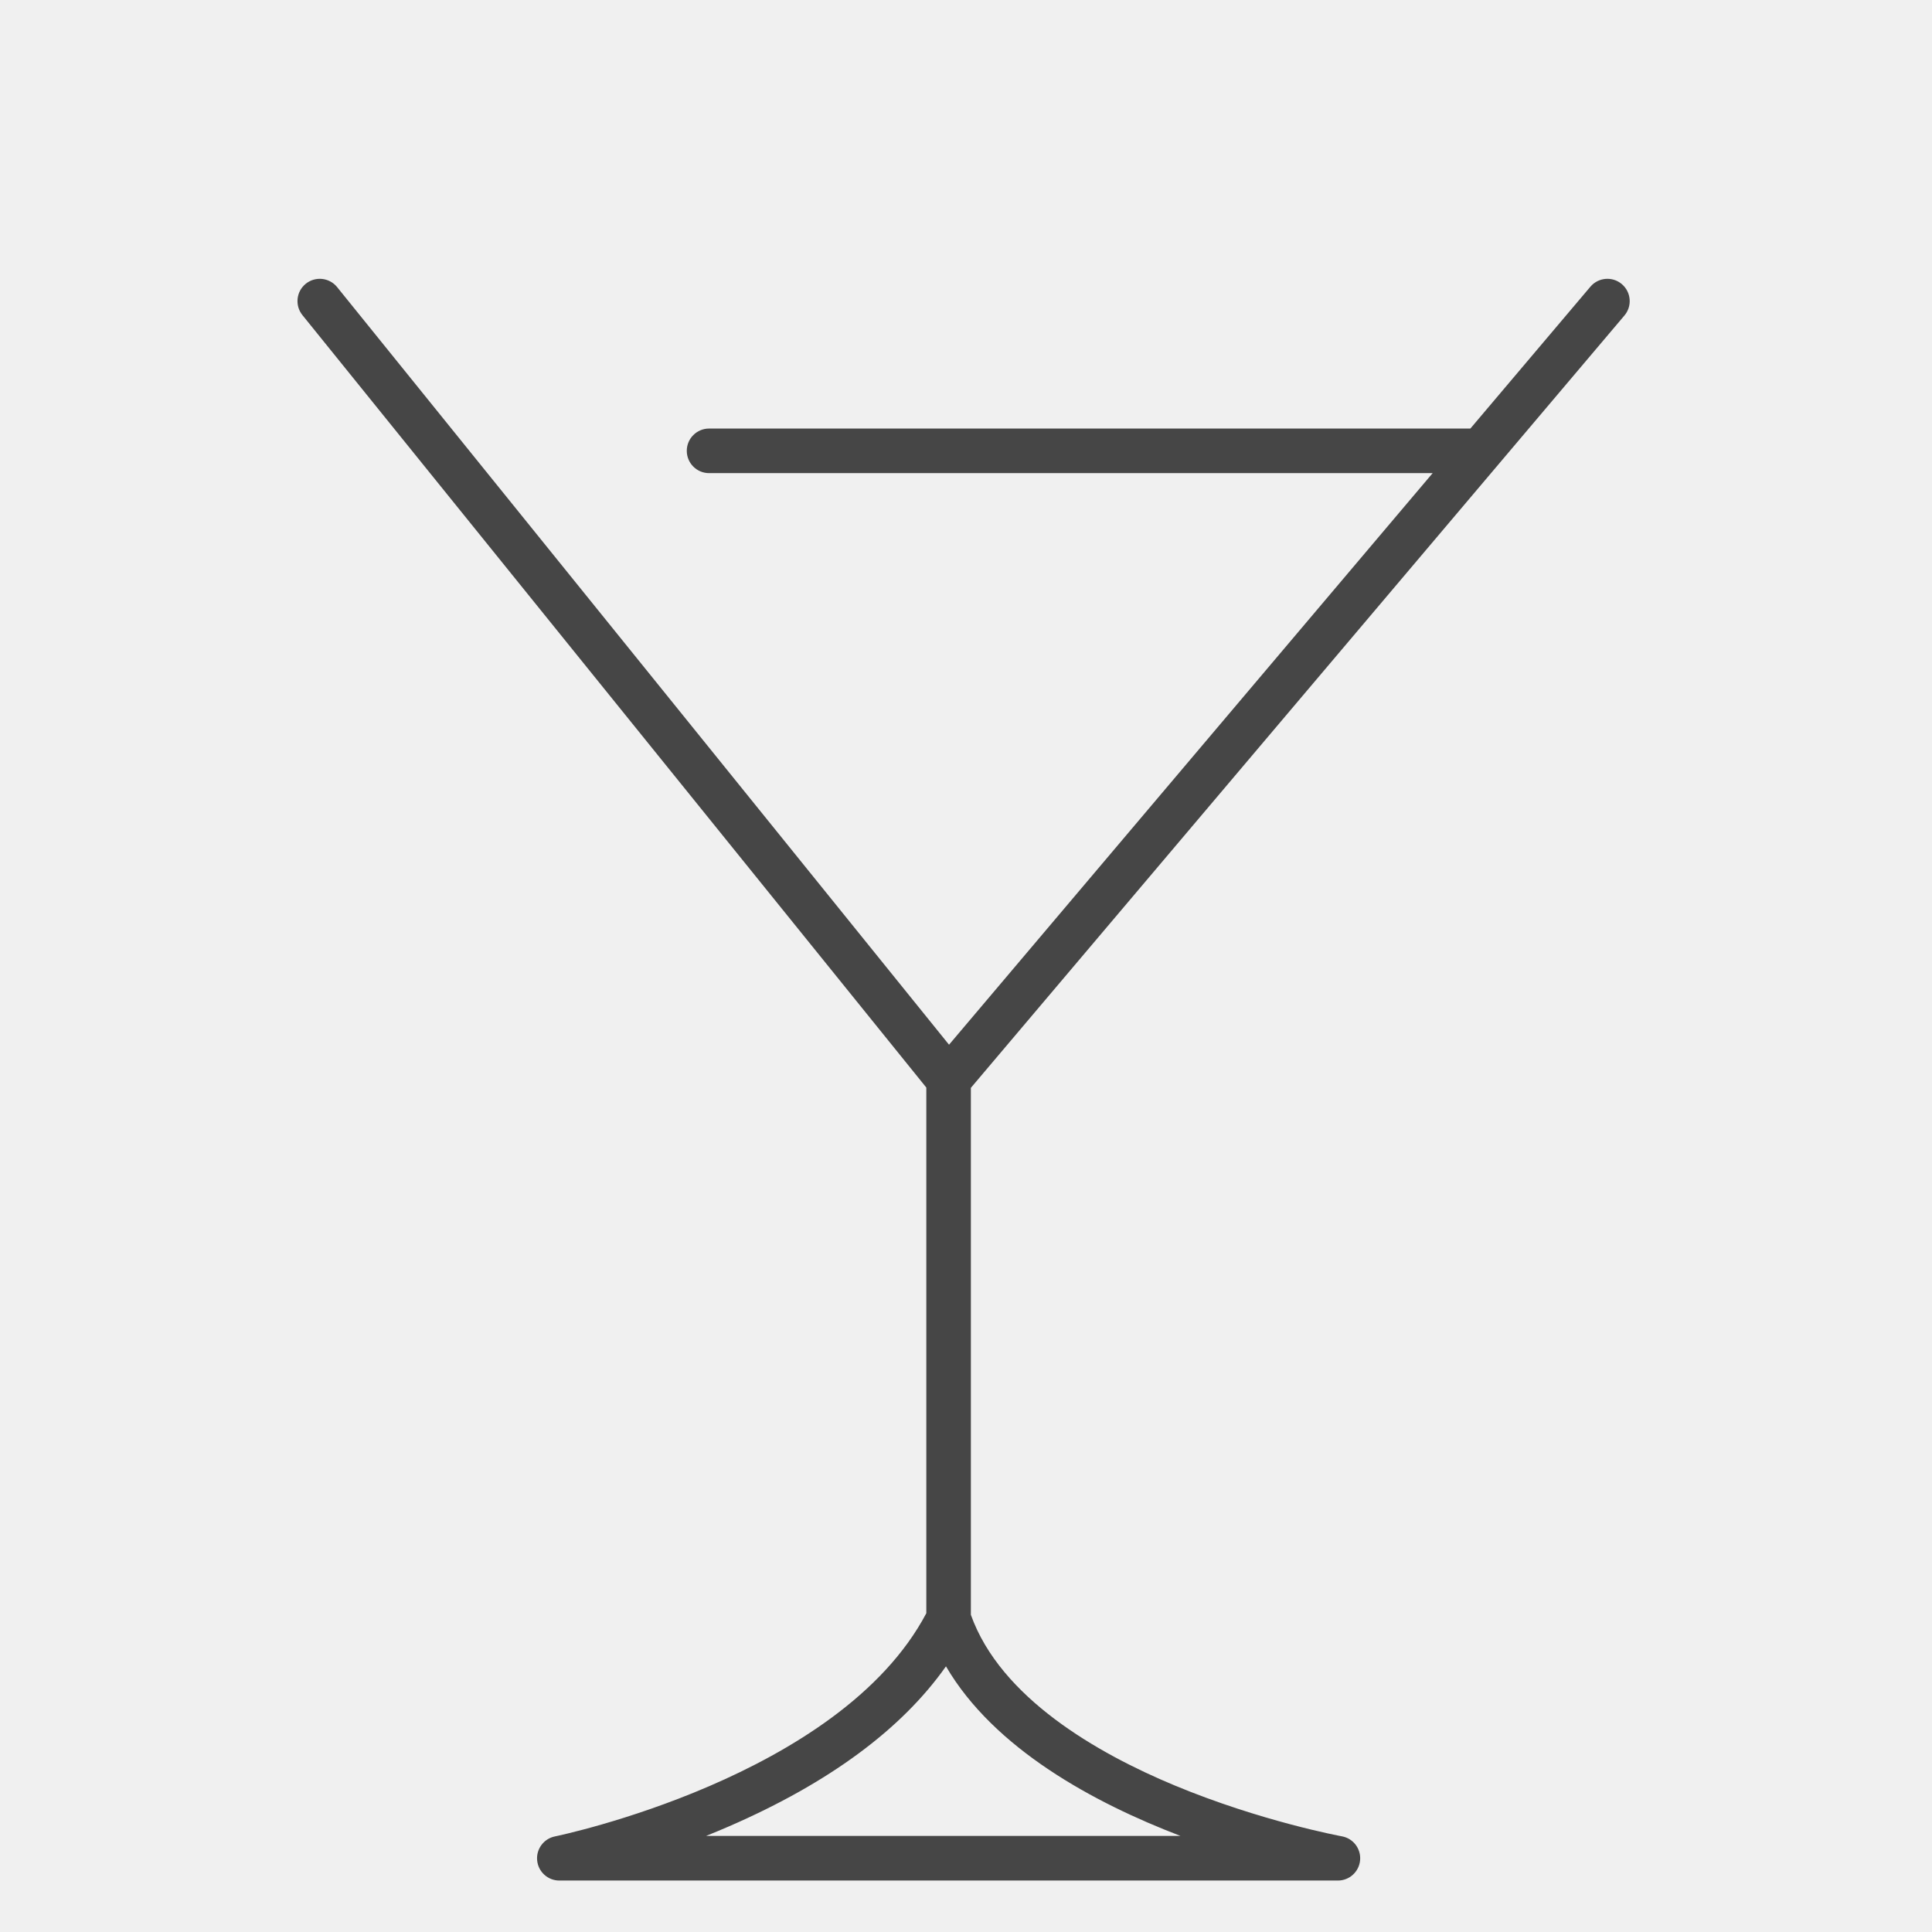
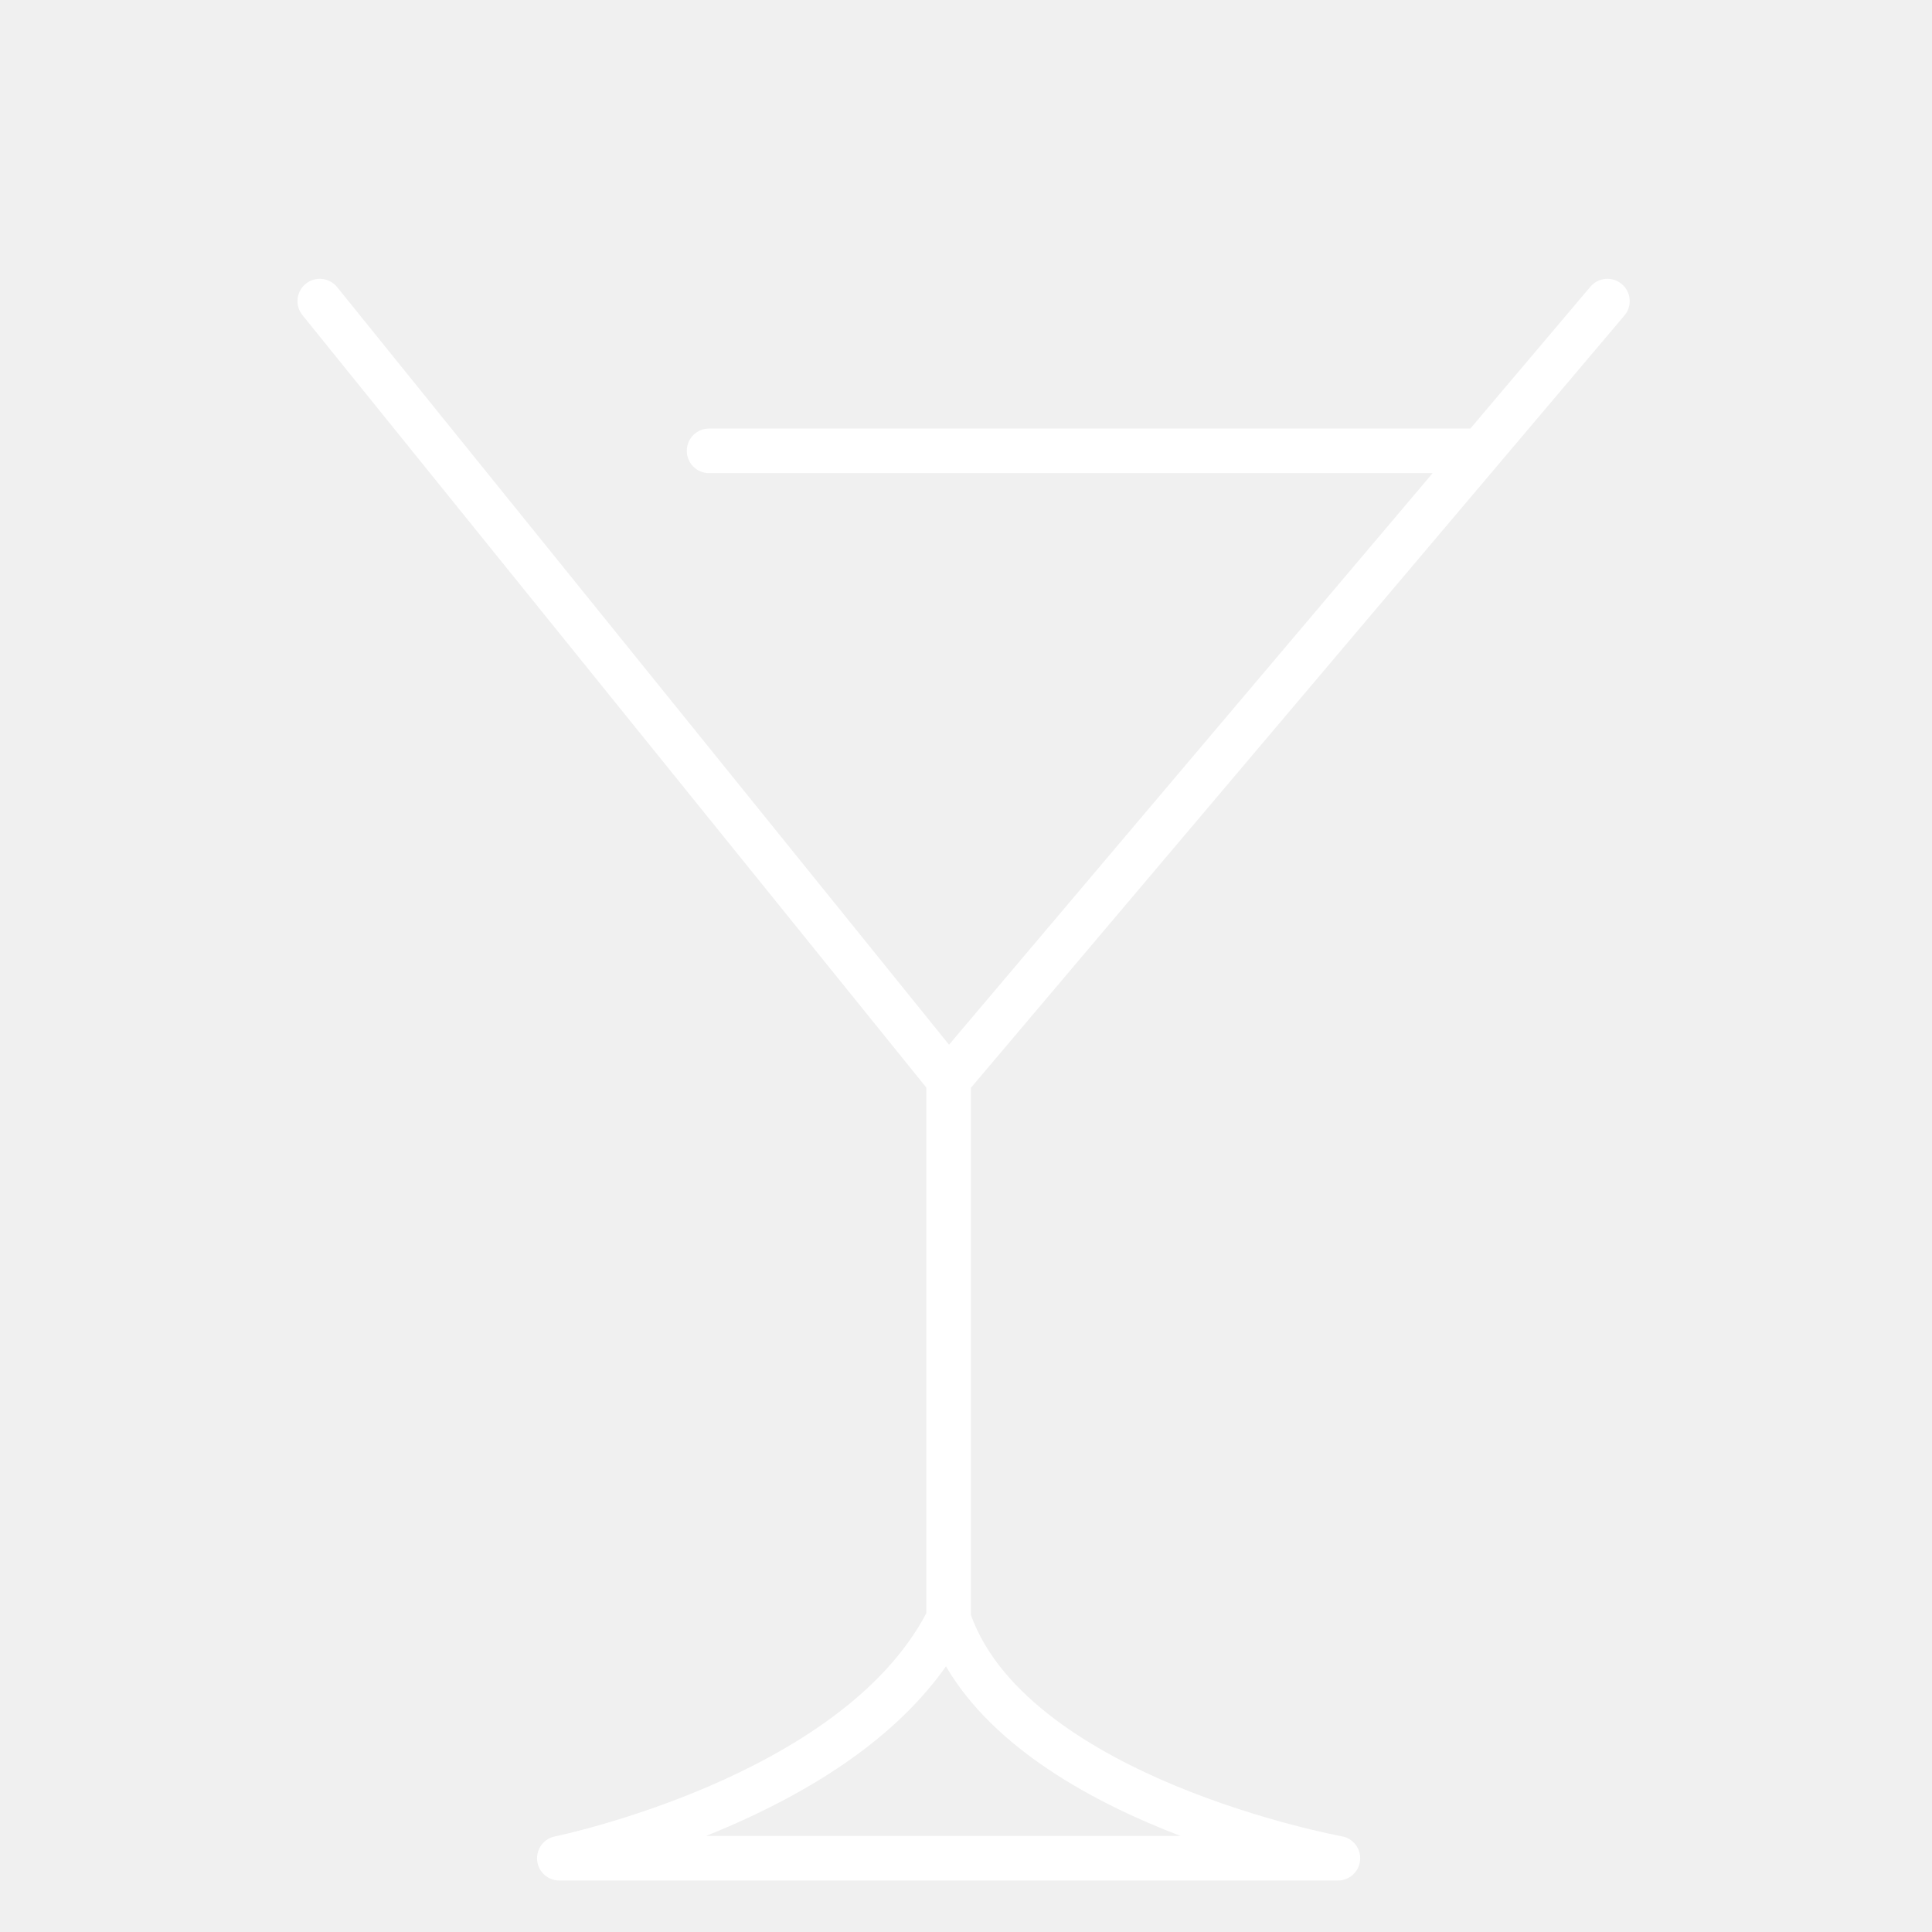
<svg xmlns="http://www.w3.org/2000/svg" version="1.1" id="Calque_1" x="0px" y="0px" viewBox="0 0 650 650" style="enable-background:new 0 0 650 650;" xml:space="preserve">
  <style type="text/css">
- 	.st0{fill:#464646;}
+ 	.st0{fill:#ffffff;}
</style>
  <path class="st0" d="M546.52,106.15c2.68-3.16,2.28-7.89-0.88-10.57c-3.16-2.68-7.9-2.28-10.57,0.88l-40.38,47.72H238.56  c-4.14,0-7.5,3.36-7.5,7.5s3.36,7.5,7.5,7.5H482l-162.71,192.3L113.42,96.59c-2.6-3.22-7.33-3.72-10.55-1.12s-3.72,7.32-1.12,10.55  l209.9,259.88v176.85c-29.16,55.26-123.98,74.89-124.94,75.09c-3.78,0.76-6.37,4.26-5.99,8.09c0.38,3.84,3.61,6.76,7.46,6.76h261.94  c3.88,0,7.12-2.96,7.47-6.83s-2.31-7.36-6.13-8.05c-0.27-0.05-27.25-5.03-56.39-17.17c-25.81-10.75-58.45-29.4-68.43-57.35v-177.3  L546.52,106.15z M397.17,617.68H237.54c2.55-1.02,5.15-2.11,7.79-3.25c33.57-14.6,58.03-32.65,72.93-53.81  C334.48,588.4,368.09,606.56,397.17,617.68z" />
</svg>
